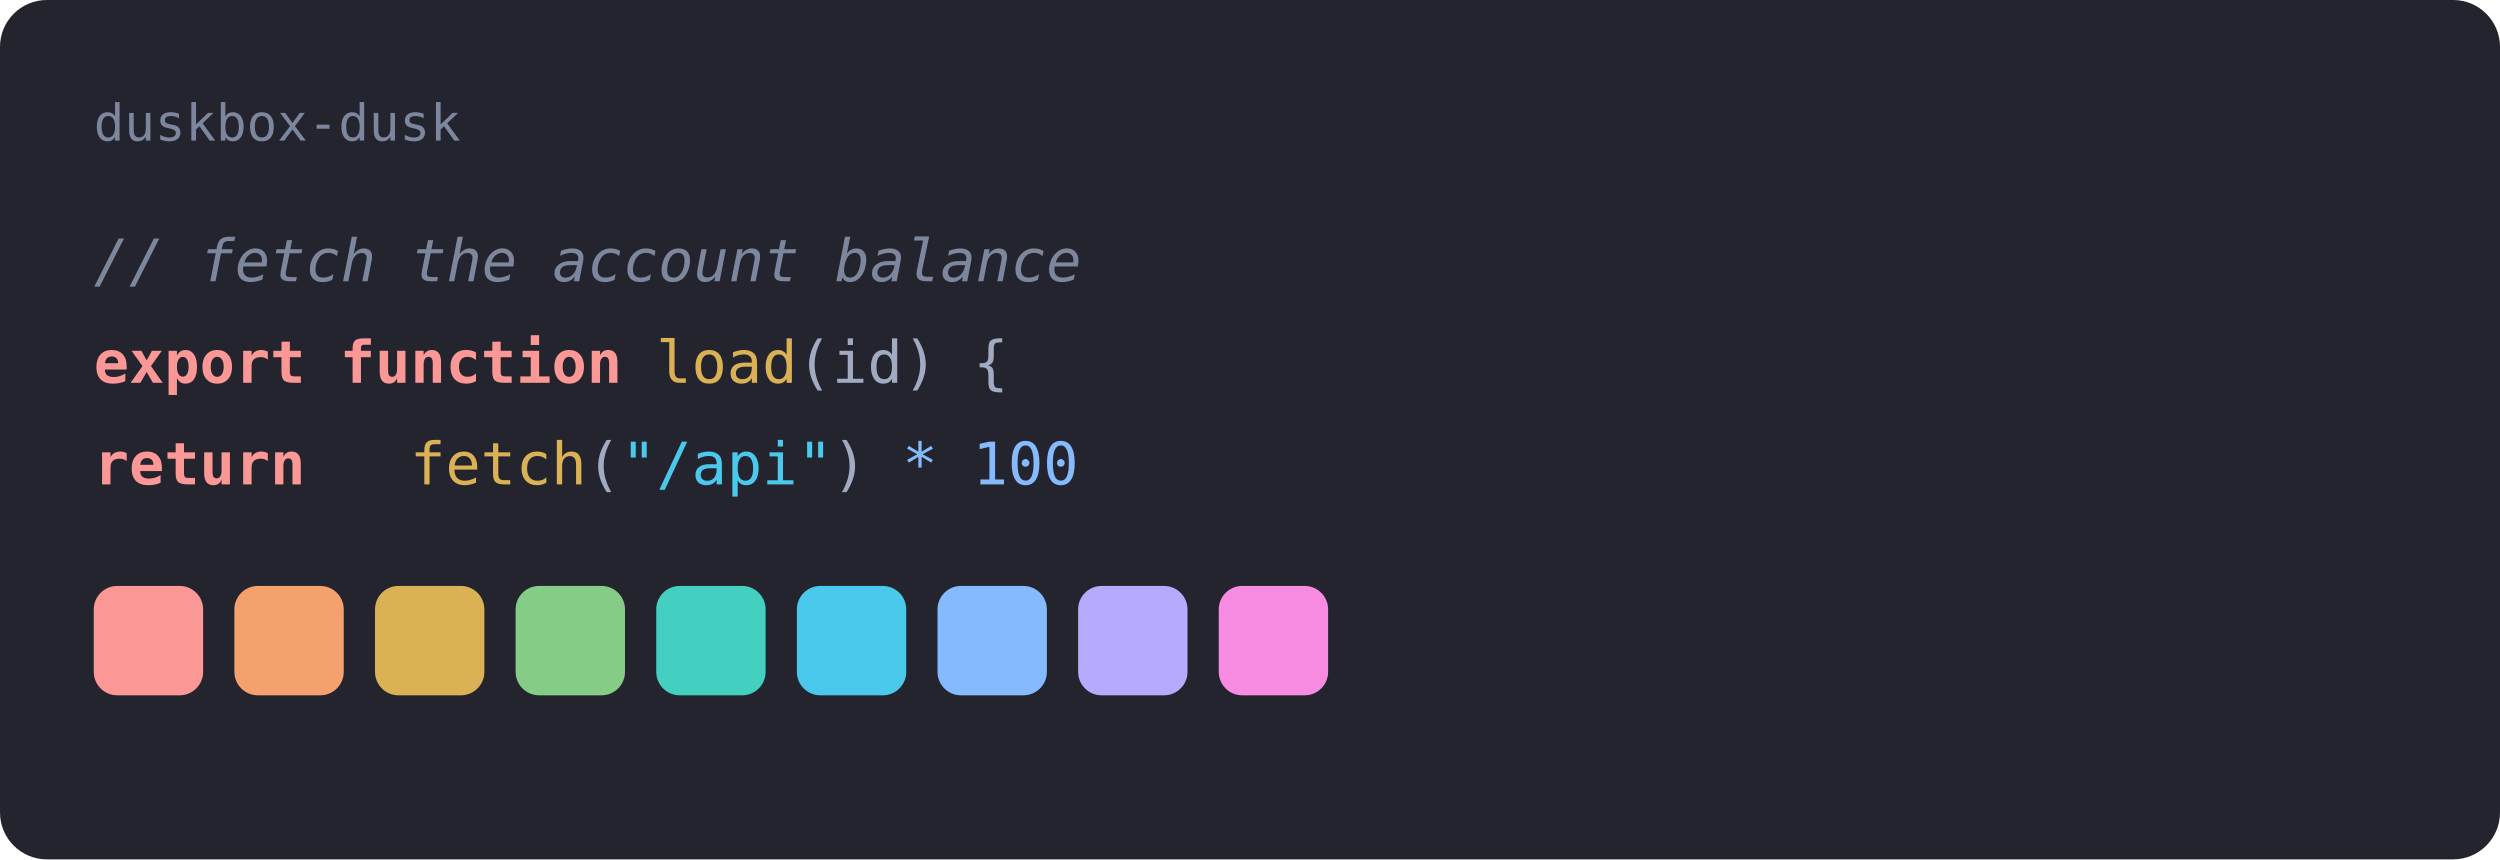
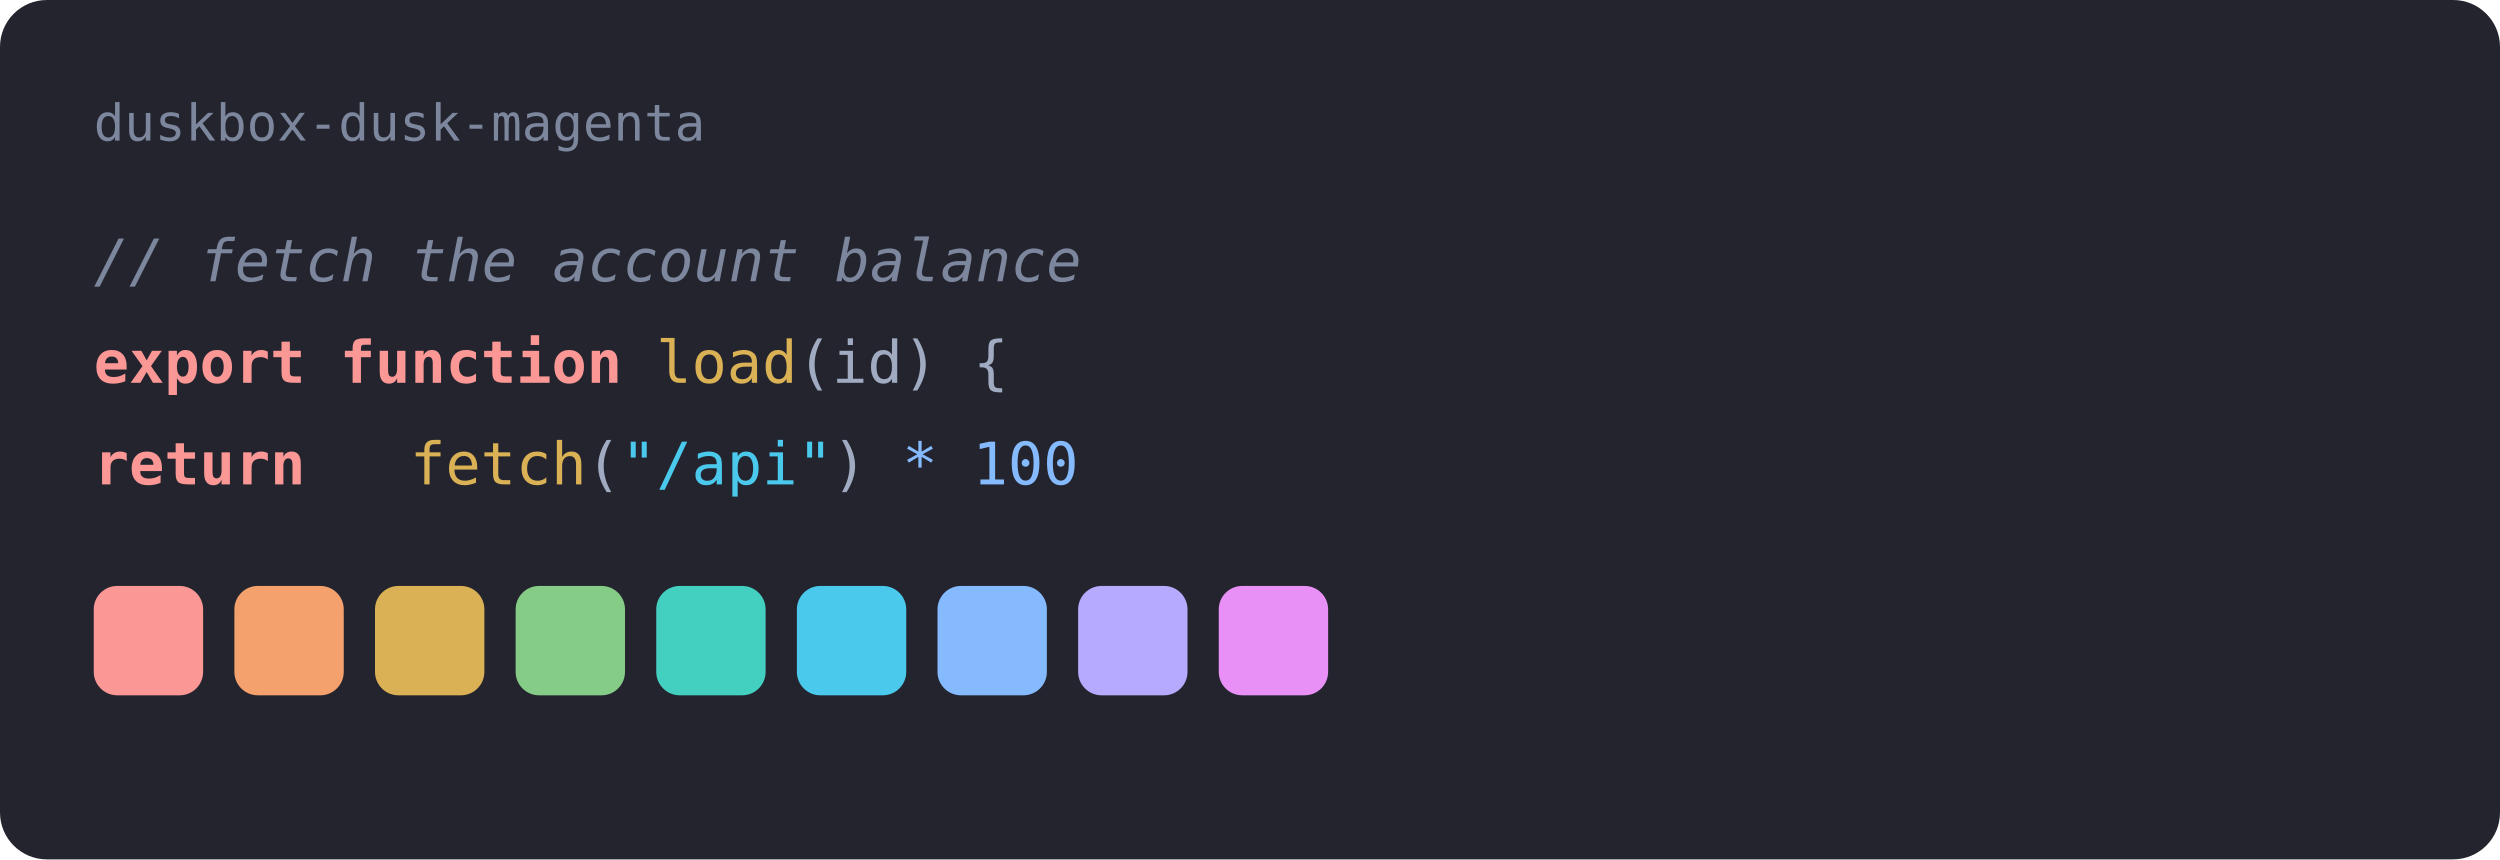
- <svg xmlns="http://www.w3.org/2000/svg" width="640" height="220" viewBox="0 0 640 220" role="img" aria-label="duskbox dusk">
+ <svg xmlns="http://www.w3.org/2000/svg" width="640" height="220" viewBox="0 0 640 220" role="img" aria-label="duskbox dusk-magenta">
  <rect width="640" height="220" rx="12" fill="#23242e" />
-   <text x="24" y="36" font-family="ui-monospace, SFMono-Regular, Menlo, monospace" font-size="13" fill="#7c869c">duskbox-dusk</text>
+   <text x="24" y="36" font-family="ui-monospace, SFMono-Regular, Menlo, monospace" font-size="13" fill="#7c869c">duskbox-dusk-magenta</text>
  <text x="24" y="72" font-family="ui-monospace, SFMono-Regular, Menlo, monospace" font-size="15" fill="#7c869c" font-style="italic">// fetch the account balance</text>
  <text x="24" y="98" font-family="ui-monospace, SFMono-Regular, Menlo, monospace" font-size="15" fill="#fb9795" font-weight="700">export </text>
  <text x="87" y="98" font-family="ui-monospace, SFMono-Regular, Menlo, monospace" font-size="15" fill="#fb9795" font-weight="700">function </text>
  <text x="168" y="98" font-family="ui-monospace, SFMono-Regular, Menlo, monospace" font-size="15" fill="#dbb155">load</text>
  <text x="204" y="98" font-family="ui-monospace, SFMono-Regular, Menlo, monospace" font-size="15" fill="#a0abc2">(id) {</text>
  <text x="24" y="124" font-family="ui-monospace, SFMono-Regular, Menlo, monospace" font-size="15" fill="#fb9795" font-weight="700">  return </text>
  <text x="105" y="124" font-family="ui-monospace, SFMono-Regular, Menlo, monospace" font-size="15" fill="#dbb155">fetch</text>
  <text x="150" y="124" font-family="ui-monospace, SFMono-Regular, Menlo, monospace" font-size="15" fill="#a0abc2">(</text>
  <text x="159" y="124" font-family="ui-monospace, SFMono-Regular, Menlo, monospace" font-size="15" fill="#4ac9ec">"/api"</text>
  <text x="213" y="124" font-family="ui-monospace, SFMono-Regular, Menlo, monospace" font-size="15" fill="#a0abc2">) </text>
  <text x="231" y="124" font-family="ui-monospace, SFMono-Regular, Menlo, monospace" font-size="15" fill="#86bafe">* </text>
  <text x="249" y="124" font-family="ui-monospace, SFMono-Regular, Menlo, monospace" font-size="15" fill="#86bafe">100</text>
  <rect x="24" y="150" width="28" height="28" rx="6" fill="#fb9795" />
  <rect x="60" y="150" width="28" height="28" rx="6" fill="#f4a16d" />
  <rect x="96" y="150" width="28" height="28" rx="6" fill="#dbb155" />
  <rect x="132" y="150" width="28" height="28" rx="6" fill="#85cc87" />
  <rect x="168" y="150" width="28" height="28" rx="6" fill="#44d0c1" />
  <rect x="204" y="150" width="28" height="28" rx="6" fill="#4ac9ec" />
  <rect x="240" y="150" width="28" height="28" rx="6" fill="#86bafe" />
  <rect x="276" y="150" width="28" height="28" rx="6" fill="#b6aaff" />
-   <rect x="312" y="150" width="28" height="28" rx="6" fill="#f78be2" />
+   <rect x="312" y="150" width="28" height="28" rx="6" fill="#e990f6" />
</svg>
